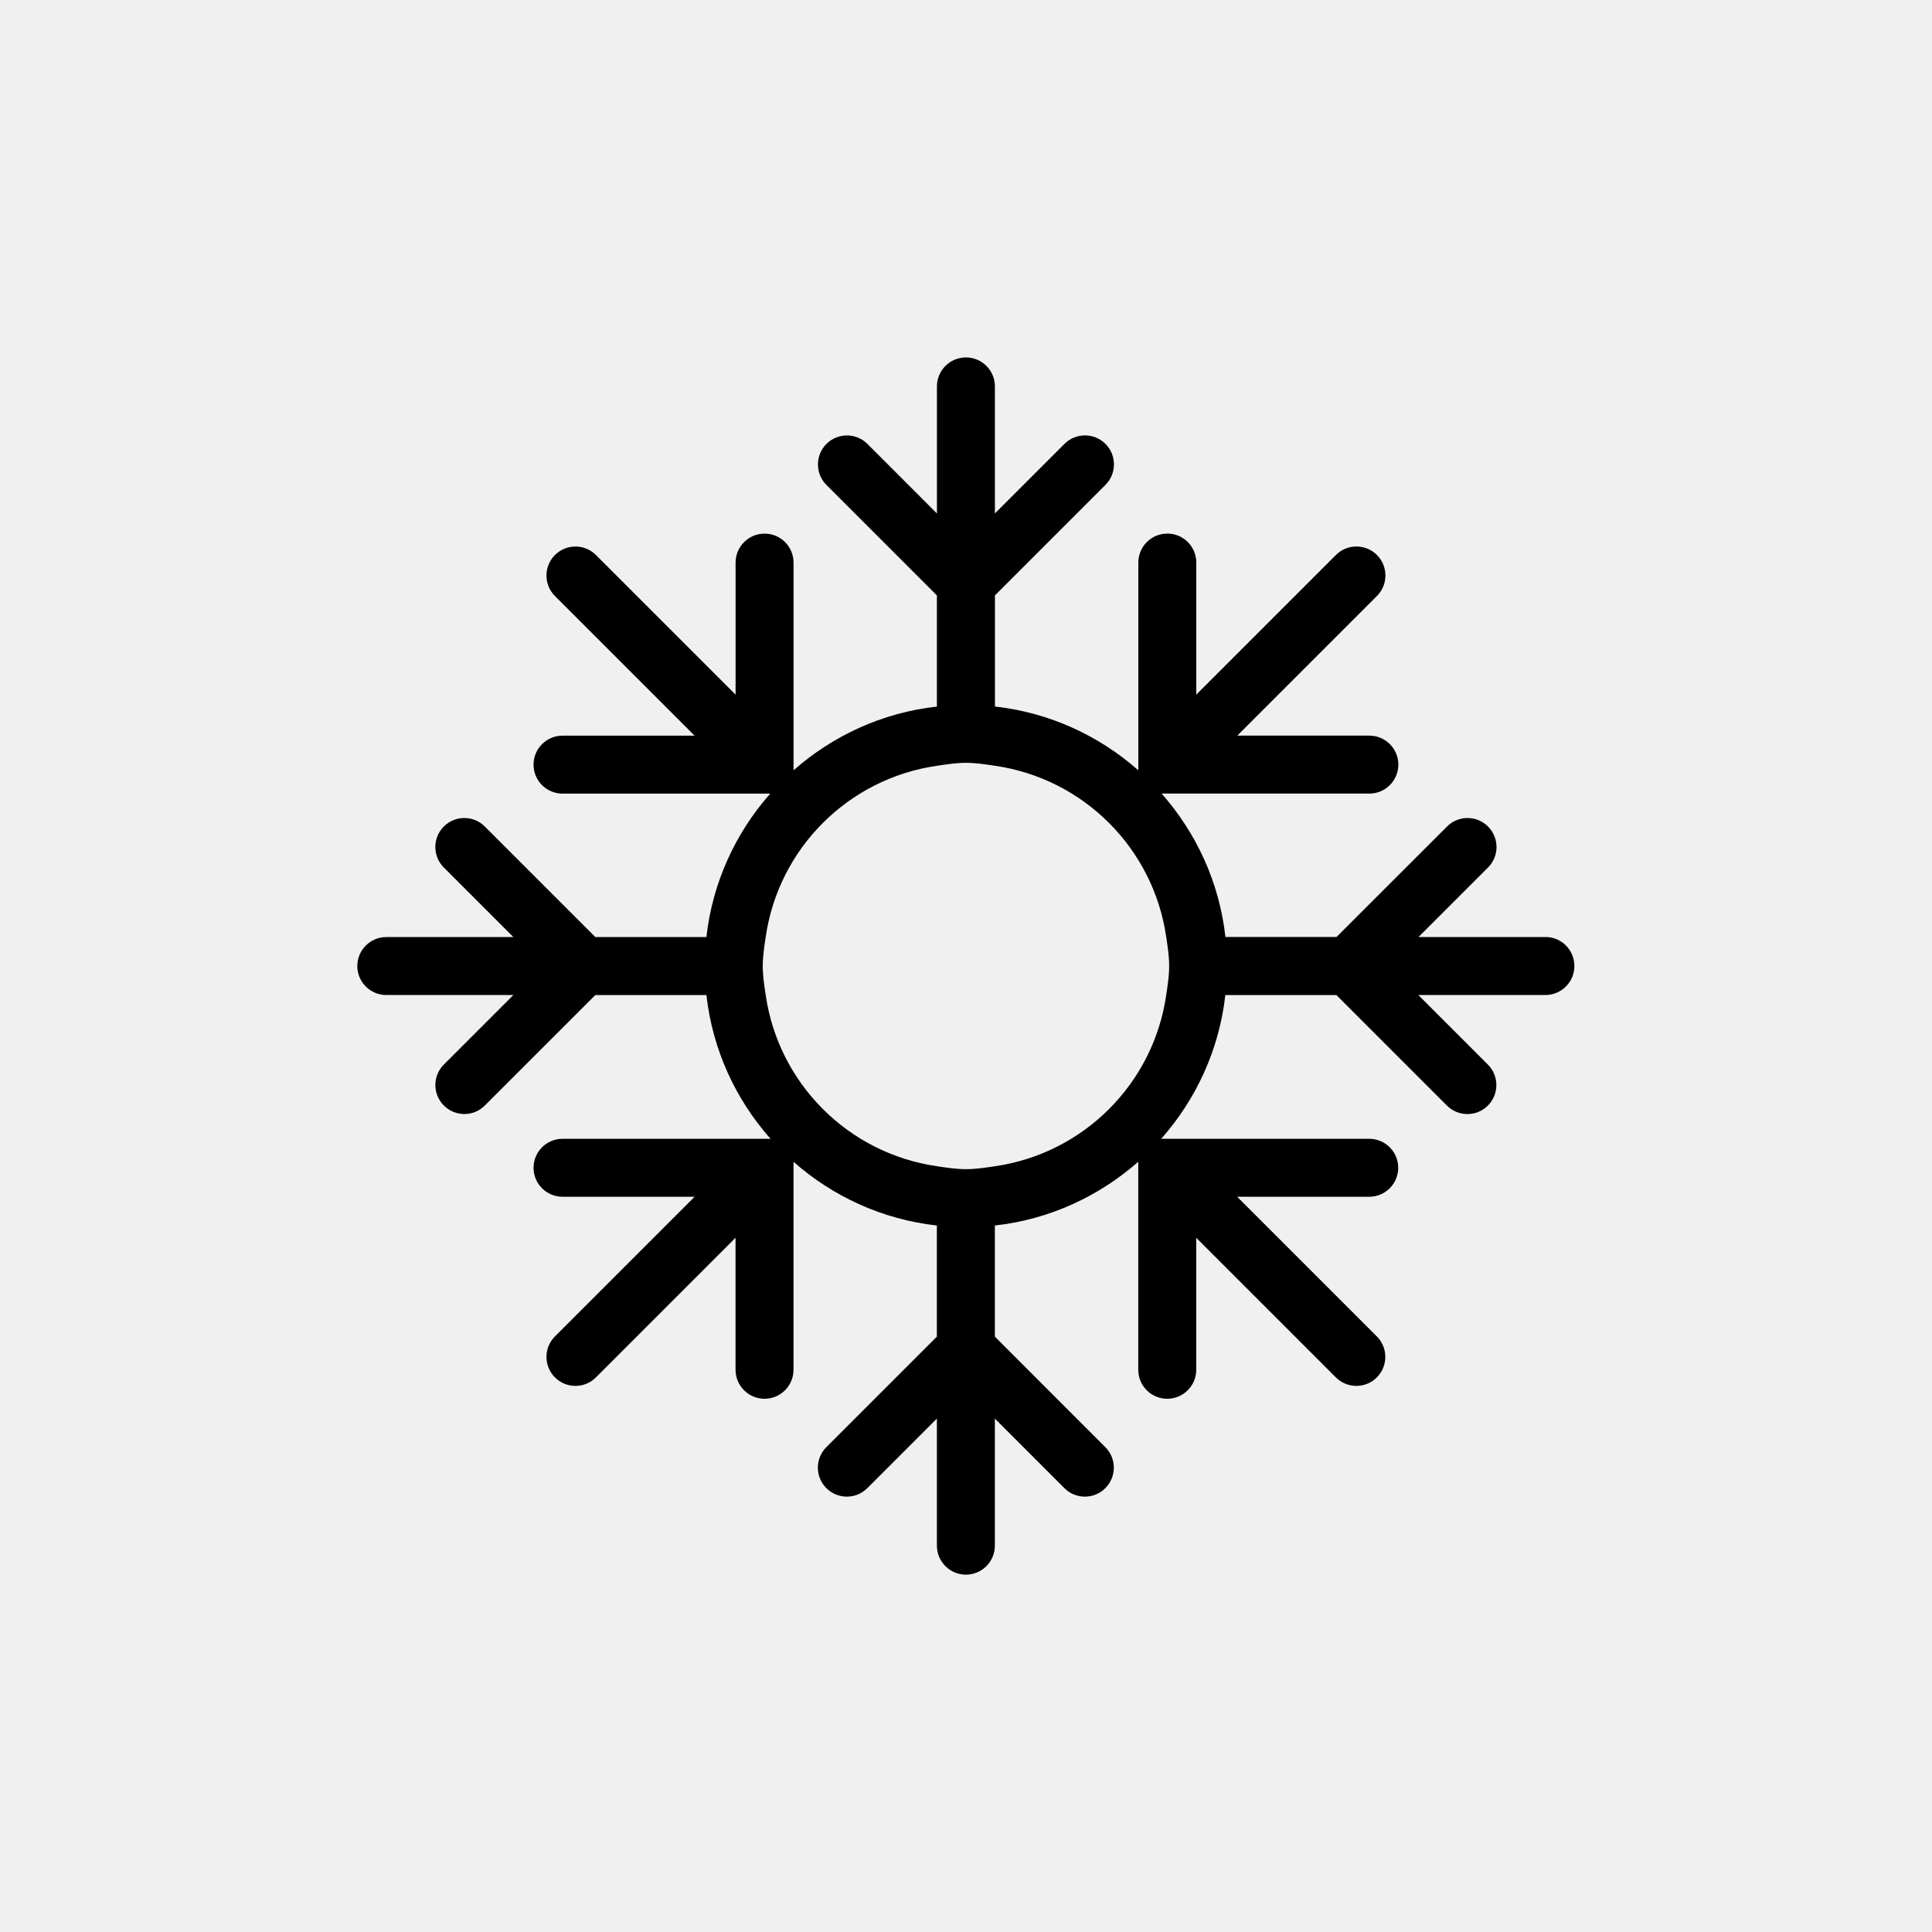
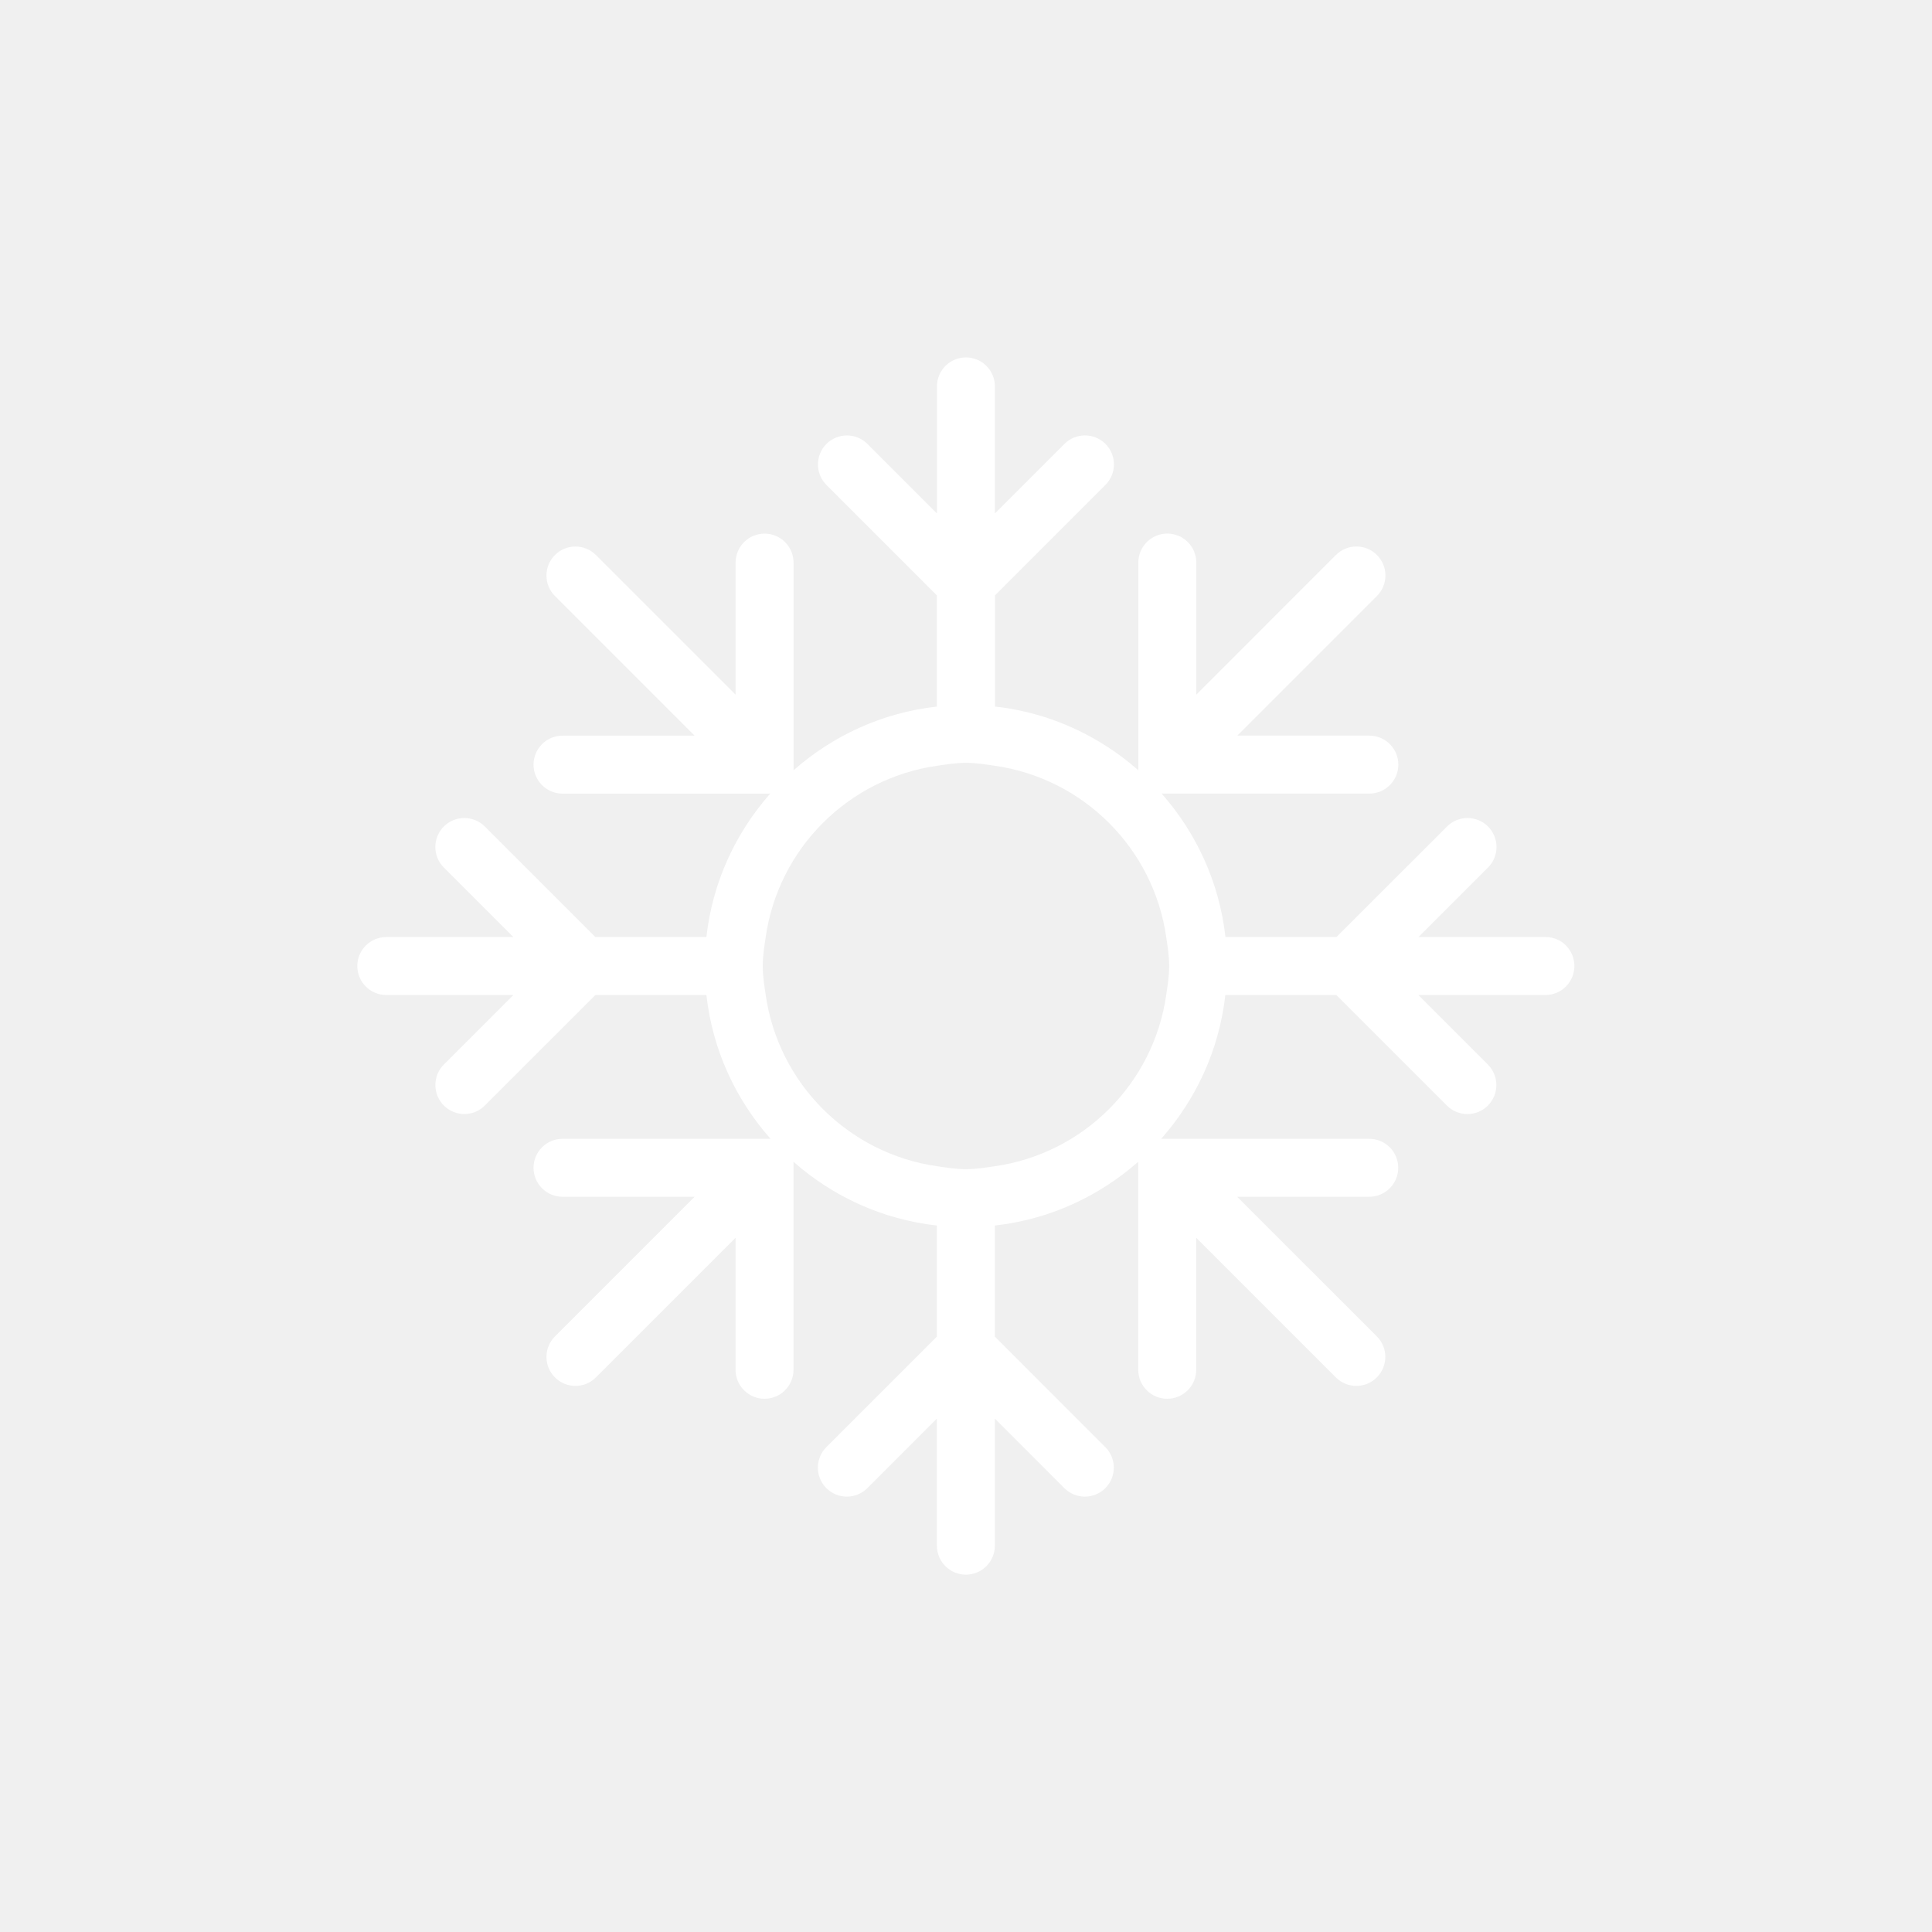
<svg xmlns="http://www.w3.org/2000/svg" version="1.1" id="Layer_1" x="0px" y="0px" width="50px" height="50px" viewBox="-175.5 104.5 50 50" enable-background="new -175.5 104.5 50 50" xml:space="preserve">
-   <path d="M-135.5,128.75h-3.289l1.799-1.799c0.293-0.293,0.293-0.768,0-1.061s-0.768-0.293-1.061,0l-2.86,2.859h-2.875  c-0.157-1.415-0.756-2.696-1.651-3.711h0.147h5.229c0.414,0,0.75-0.336,0.75-0.75s-0.336-0.75-0.75-0.75h-3.418l3.614-3.614  c0.293-0.293,0.293-0.768,0-1.061s-0.768-0.293-1.061,0l-3.614,3.614v-3.418c0-0.414-0.336-0.75-0.75-0.75s-0.75,0.336-0.75,0.75  v5.229v0.147c-1.015-0.895-2.296-1.493-3.711-1.65v-2.876l2.86-2.86c0.293-0.293,0.293-0.768,0-1.061s-0.768-0.293-1.061,0l-1.8,1.8  V114.5c0-0.414-0.336-0.75-0.75-0.75s-0.75,0.336-0.75,0.75v3.289l-1.799-1.8c-0.293-0.293-0.768-0.293-1.061,0  s-0.293,0.768,0,1.061l2.859,2.86v2.876c-1.415,0.157-2.695,0.755-3.71,1.649v-0.146v-5.229c0-0.414-0.336-0.75-0.75-0.75  s-0.75,0.336-0.75,0.75v3.418l-3.614-3.614c-0.293-0.293-0.768-0.293-1.061,0s-0.293,0.768,0,1.061l3.614,3.614h-3.418  c-0.414,0-0.75,0.336-0.75,0.75s0.336,0.75,0.75,0.75h5.229h0.146c-0.895,1.015-1.494,2.296-1.651,3.711h-2.875l-2.86-2.86  c-0.293-0.293-0.768-0.293-1.061,0s-0.293,0.768,0,1.061l1.8,1.8h-3.289c-0.414,0-0.75,0.336-0.75,0.75s0.336,0.75,0.75,0.75h3.289  l-1.799,1.799c-0.293,0.293-0.293,0.768,0,1.061c0.146,0.146,0.338,0.22,0.53,0.22s0.384-0.073,0.53-0.22l2.86-2.859h2.875  c0.158,1.419,0.759,2.703,1.659,3.72h-0.154h-5.229c-0.414,0-0.75,0.336-0.75,0.75s0.336,0.75,0.75,0.75h3.418l-3.614,3.614  c-0.293,0.293-0.293,0.768,0,1.061c0.146,0.146,0.338,0.22,0.53,0.22s0.384-0.073,0.53-0.22l3.614-3.614v3.417  c0,0.414,0.336,0.75,0.75,0.75s0.75-0.336,0.75-0.75v-5.228v-0.155c1.015,0.895,2.295,1.492,3.71,1.649v2.876l-2.86,2.86  c-0.293,0.293-0.293,0.768,0,1.061s0.768,0.293,1.061,0l1.8-1.8v3.289c0,0.414,0.336,0.75,0.75,0.75s0.75-0.336,0.75-0.75v-3.289  l1.799,1.8c0.146,0.146,0.338,0.22,0.53,0.22s0.384-0.073,0.53-0.22c0.293-0.293,0.293-0.768,0-1.061l-2.859-2.86v-2.876  c1.415-0.157,2.696-0.756,3.711-1.65v0.156v5.228c0,0.414,0.336,0.75,0.75,0.75s0.75-0.336,0.75-0.75v-3.417l3.614,3.614  c0.146,0.146,0.338,0.22,0.53,0.22s0.384-0.073,0.53-0.22c0.293-0.293,0.293-0.768,0-1.061l-3.614-3.614h3.418  c0.414,0,0.75-0.336,0.75-0.75s-0.336-0.75-0.75-0.75h-5.229h-0.155c0.899-1.017,1.501-2.301,1.659-3.72h2.875l2.86,2.86  c0.146,0.146,0.338,0.22,0.53,0.22s0.384-0.073,0.53-0.22c0.293-0.293,0.293-0.768,0-1.061l-1.8-1.8h3.289  c0.414,0,0.75-0.336,0.75-0.75S-135.086,128.75-135.5,128.75z M-145.242,129.5c0,0.257-0.04,0.503-0.076,0.75  c-0.332,2.295-2.137,4.1-4.433,4.432c-0.247,0.036-0.493,0.076-0.75,0.076s-0.503-0.04-0.75-0.076  c-2.295-0.332-4.101-2.137-4.433-4.432c-0.036-0.247-0.076-0.493-0.076-0.75s0.04-0.503,0.076-0.75  c0.332-2.295,2.137-4.1,4.433-4.432c0.247-0.036,0.493-0.076,0.75-0.076s0.503,0.04,0.75,0.076c2.295,0.332,4.101,2.137,4.433,4.432  C-145.282,128.997-145.242,129.243-145.242,129.5z" />
+   <path style="fill:white" d="M-135.5,128.75h-3.289l1.799-1.799c0.293-0.293,0.293-0.768,0-1.061s-0.768-0.293-1.061,0l-2.86,2.859h-2.875  c-0.157-1.415-0.756-2.696-1.651-3.711h0.147h5.229c0.414,0,0.75-0.336,0.75-0.75s-0.336-0.75-0.75-0.75h-3.418l3.614-3.614  c0.293-0.293,0.293-0.768,0-1.061s-0.768-0.293-1.061,0l-3.614,3.614v-3.418c0-0.414-0.336-0.75-0.75-0.75s-0.75,0.336-0.75,0.75  v5.229v0.147c-1.015-0.895-2.296-1.493-3.711-1.65v-2.876l2.86-2.86c0.293-0.293,0.293-0.768,0-1.061s-0.768-0.293-1.061,0l-1.8,1.8  V114.5c0-0.414-0.336-0.75-0.75-0.75s-0.75,0.336-0.75,0.75v3.289l-1.799-1.8c-0.293-0.293-0.768-0.293-1.061,0  s-0.293,0.768,0,1.061l2.859,2.86v2.876c-1.415,0.157-2.695,0.755-3.71,1.649v-0.146v-5.229c0-0.414-0.336-0.75-0.75-0.75  s-0.75,0.336-0.75,0.75v3.418l-3.614-3.614c-0.293-0.293-0.768-0.293-1.061,0s-0.293,0.768,0,1.061l3.614,3.614h-3.418  c-0.414,0-0.75,0.336-0.75,0.75s0.336,0.75,0.75,0.75h5.229h0.146c-0.895,1.015-1.494,2.296-1.651,3.711h-2.875l-2.86-2.86  c-0.293-0.293-0.768-0.293-1.061,0s-0.293,0.768,0,1.061l1.8,1.8h-3.289c-0.414,0-0.75,0.336-0.75,0.75s0.336,0.75,0.75,0.75h3.289  l-1.799,1.799c-0.293,0.293-0.293,0.768,0,1.061c0.146,0.146,0.338,0.22,0.53,0.22s0.384-0.073,0.53-0.22l2.86-2.859h2.875  c0.158,1.419,0.759,2.703,1.659,3.72h-0.154h-5.229c-0.414,0-0.75,0.336-0.75,0.75s0.336,0.75,0.75,0.75h3.418l-3.614,3.614  c-0.293,0.293-0.293,0.768,0,1.061c0.146,0.146,0.338,0.22,0.53,0.22s0.384-0.073,0.53-0.22l3.614-3.614v3.417  c0,0.414,0.336,0.75,0.75,0.75s0.75-0.336,0.75-0.75v-5.228v-0.155c1.015,0.895,2.295,1.492,3.71,1.649v2.876l-2.86,2.86  c-0.293,0.293-0.293,0.768,0,1.061s0.768,0.293,1.061,0l1.8-1.8v3.289c0,0.414,0.336,0.75,0.75,0.75s0.75-0.336,0.75-0.75v-3.289  l1.799,1.8c0.146,0.146,0.338,0.22,0.53,0.22s0.384-0.073,0.53-0.22c0.293-0.293,0.293-0.768,0-1.061l-2.859-2.86v-2.876  c1.415-0.157,2.696-0.756,3.711-1.65v0.156v5.228c0,0.414,0.336,0.75,0.75,0.75s0.75-0.336,0.75-0.75v-3.417l3.614,3.614  c0.146,0.146,0.338,0.22,0.53,0.22s0.384-0.073,0.53-0.22c0.293-0.293,0.293-0.768,0-1.061l-3.614-3.614h3.418  c0.414,0,0.75-0.336,0.75-0.75s-0.336-0.75-0.75-0.75h-5.229h-0.155c0.899-1.017,1.501-2.301,1.659-3.72h2.875l2.86,2.86  c0.146,0.146,0.338,0.22,0.53,0.22s0.384-0.073,0.53-0.22c0.293-0.293,0.293-0.768,0-1.061l-1.8-1.8h3.289  c0.414,0,0.75-0.336,0.75-0.75S-135.086,128.75-135.5,128.75z M-145.242,129.5c0,0.257-0.04,0.503-0.076,0.75  c-0.332,2.295-2.137,4.1-4.433,4.432c-0.247,0.036-0.493,0.076-0.75,0.076s-0.503-0.04-0.75-0.076  c-2.295-0.332-4.101-2.137-4.433-4.432c-0.036-0.247-0.076-0.493-0.076-0.75s0.04-0.503,0.076-0.75  c0.332-2.295,2.137-4.1,4.433-4.432c0.247-0.036,0.493-0.076,0.75-0.076s0.503,0.04,0.75,0.076c2.295,0.332,4.101,2.137,4.433,4.432  C-145.282,128.997-145.242,129.243-145.242,129.5z" />
</svg>
